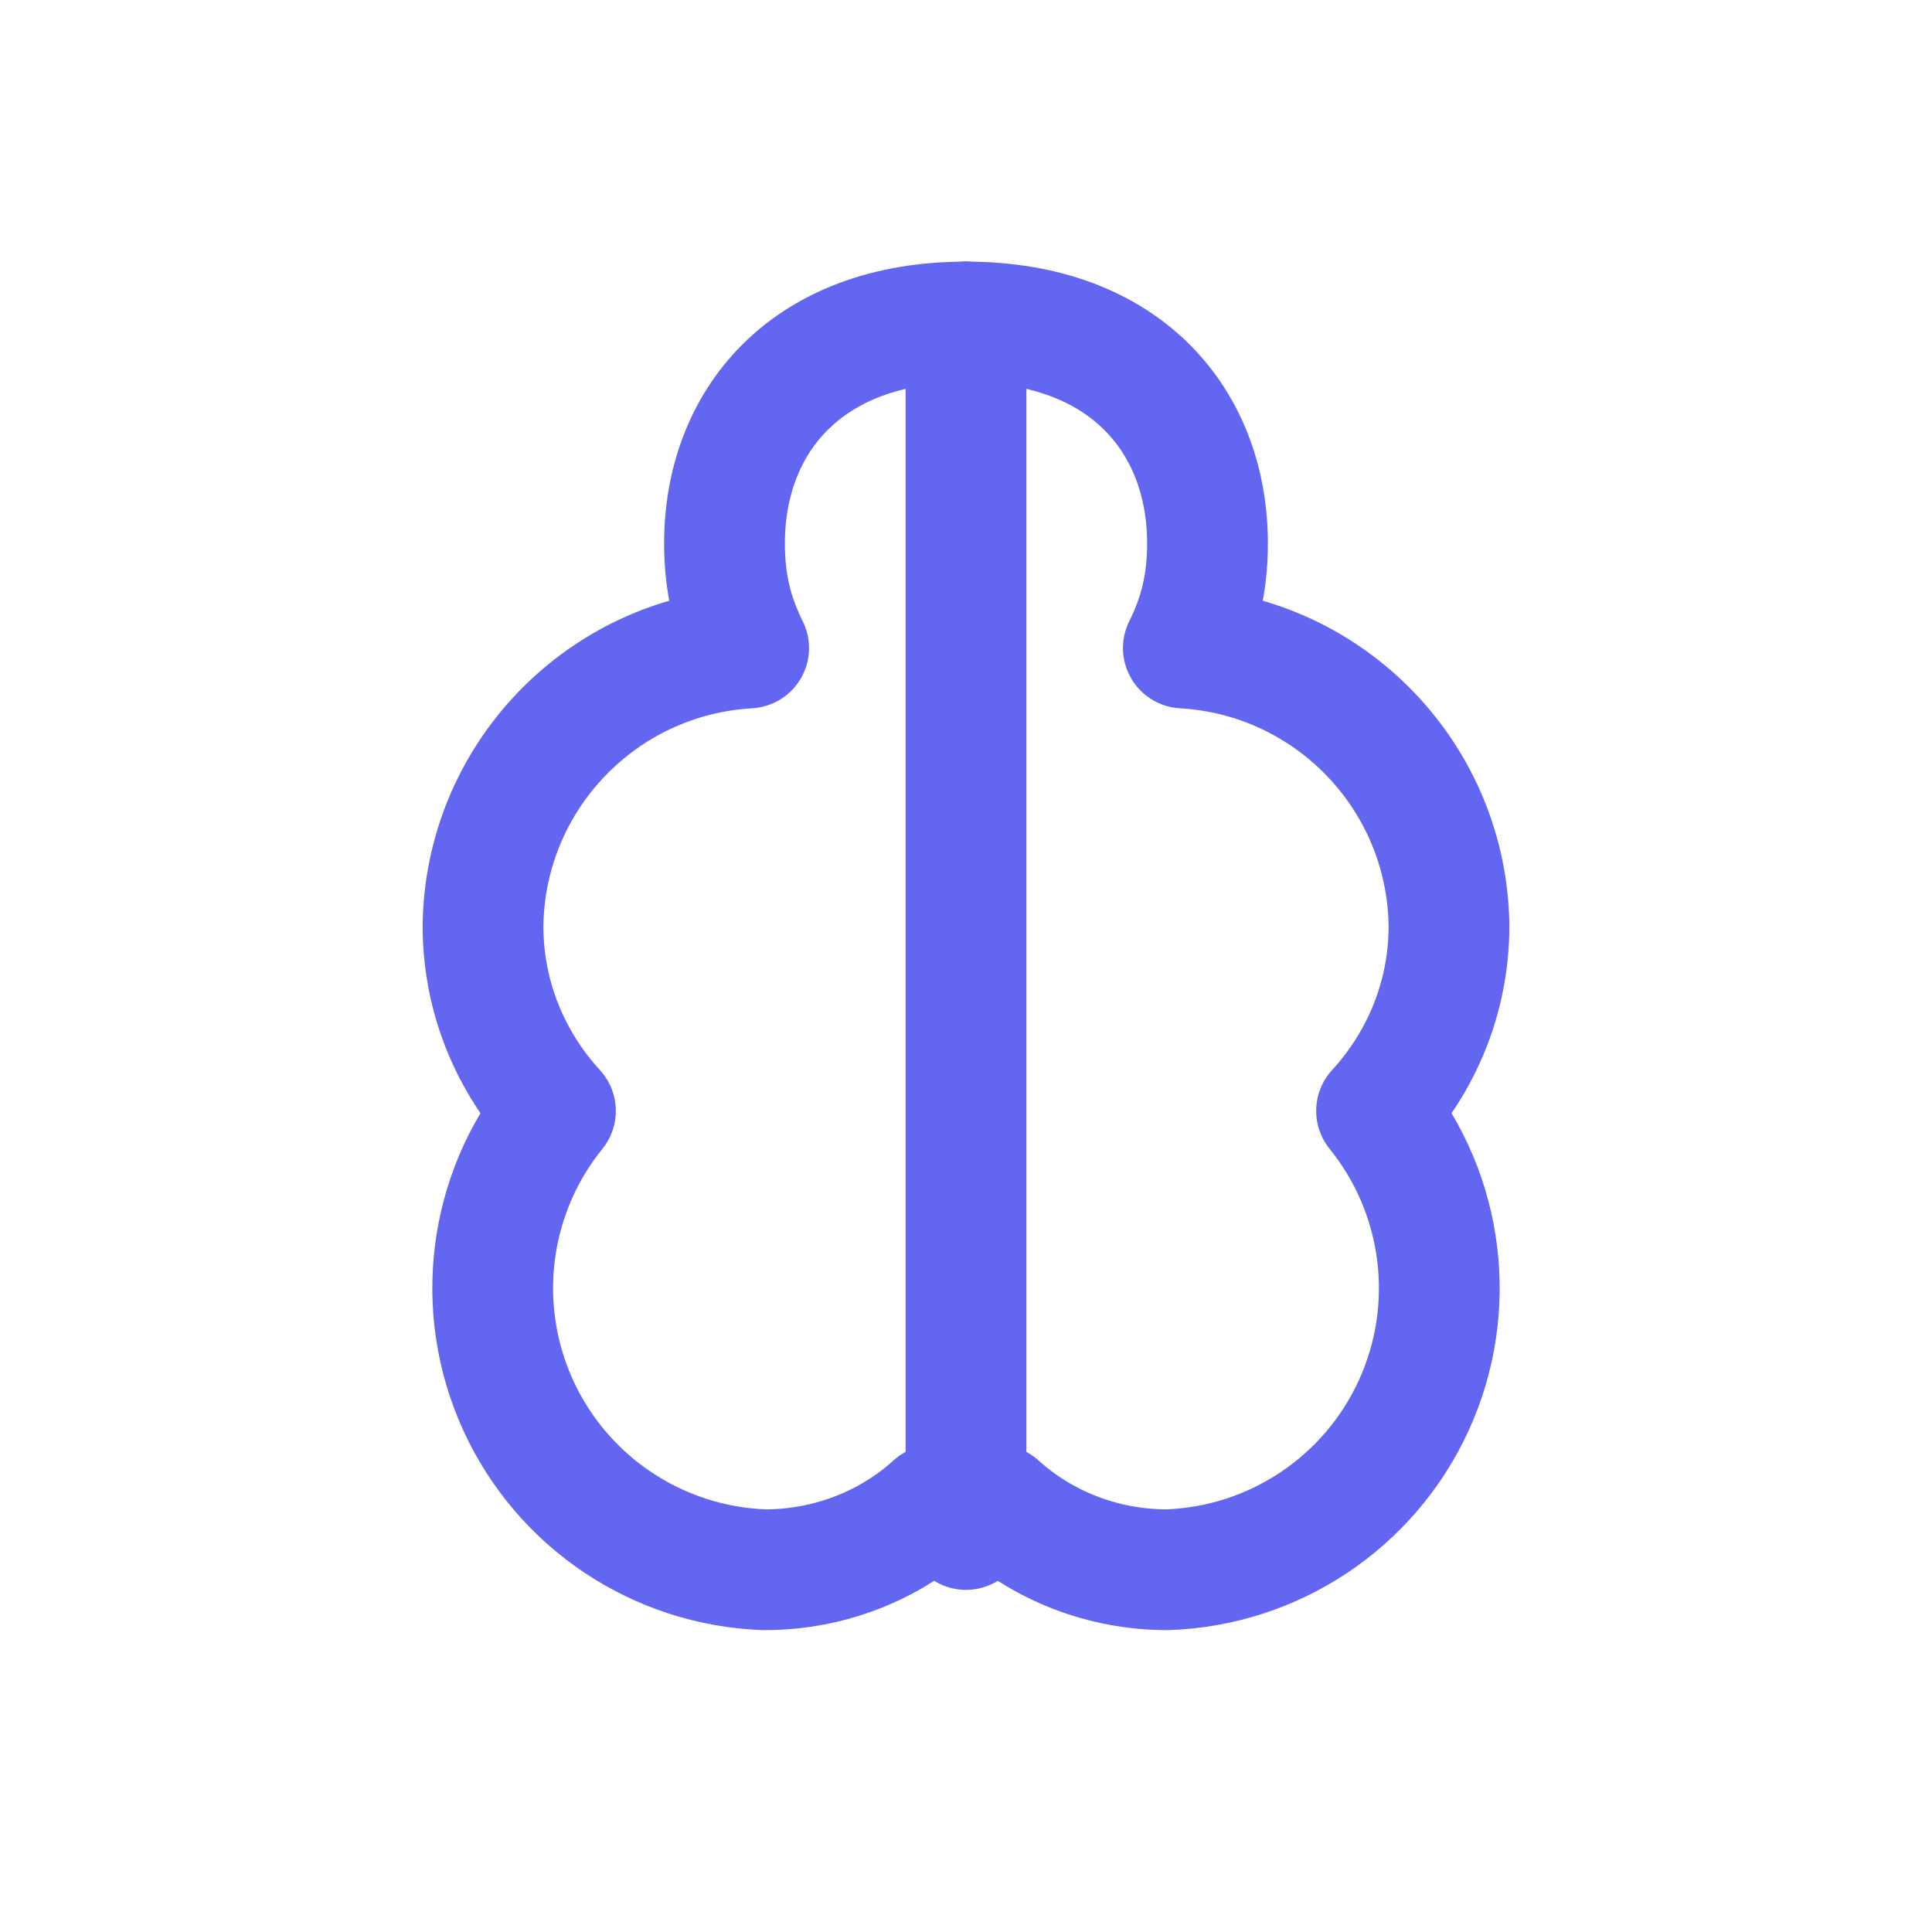
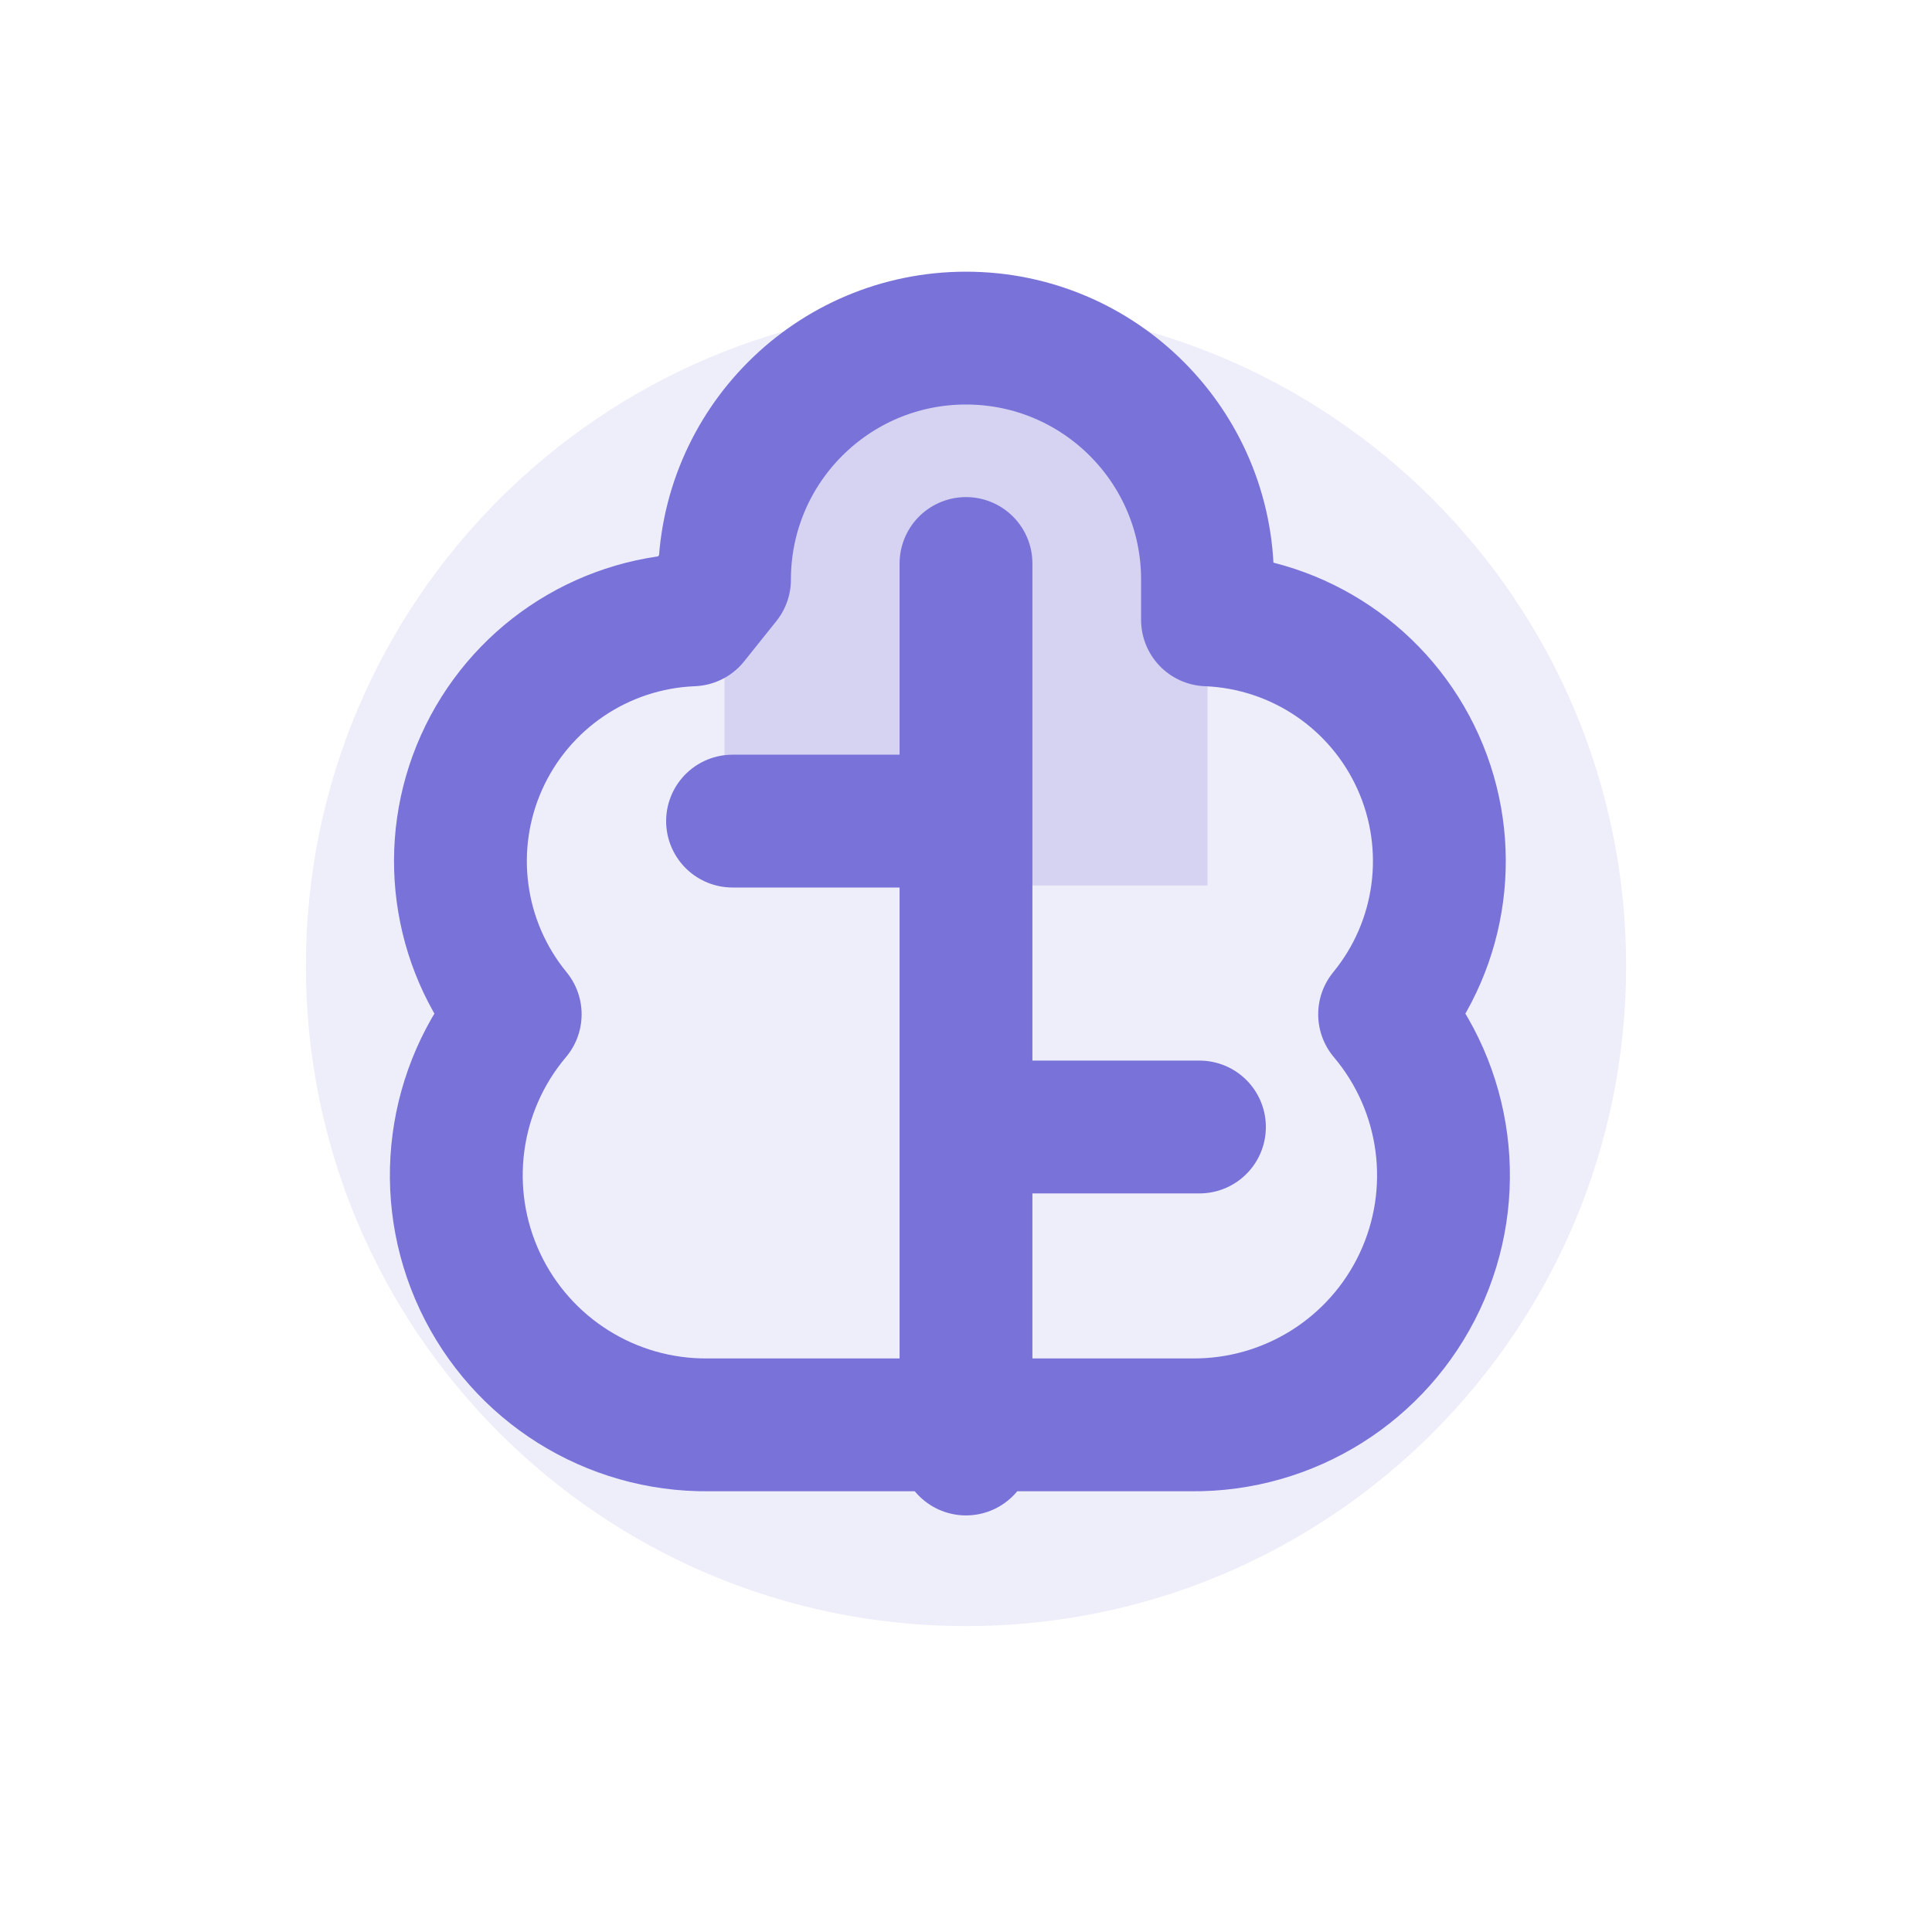
- <svg xmlns="http://www.w3.org/2000/svg" viewBox="0 0 48 48" width="48" height="48" fill="none" stroke="#6366F1" stroke-width="3" stroke-linecap="round" stroke-linejoin="round">
-   <path d="M24 8c-4 0-6 2.5-6 5.5 0 1 .2 1.8.6 2.6A7 7 0 0 0 12 23c0 1.8.7 3.4 1.8 4.6A7 7 0 0 0 19 39c1.6 0 3.1-.6 4.2-1.6" />
-   <path d="M24 8c4 0 6 2.5 6 5.5 0 1-.2 1.8-.6 2.6A7 7 0 0 1 36 23c0 1.8-.7 3.4-1.8 4.6A7 7 0 0 1 29 39c-1.6 0-3.1-.6-4.2-1.6" />
-   <path d="M24 8v30" />
+ <svg xmlns="http://www.w3.org/2000/svg" width="48" height="48" viewBox="0 0 24 24" color="#7972d8" fill="none" stroke="currentColor" stroke-width="1.65" stroke-linecap="round" stroke-linejoin="round">
+   <path d="M12 3.8a8.2 8.2 0 1 0 0 16.4 8.2 8.2 0 0 0 0-16.4Z" fill="#7972d8" opacity=".13" stroke="none" />
+   <path d="M9 8a3 3 0 0 1 6 0v3H9z" fill="#7972d8" opacity=".22" stroke="none" />
+   <path d="M9 7.2a3 3 0 0 1 6 0v.5a3 3 0 0 1 2.2 4.9 3.1 3.1 0 0 1-2.4 5.1h-6a3.1 3.1 0 0 1-2.4-5.1 3 3 0 0 1 2.2-4.9z" />
+   <path d="M12 7v11M9.1 10.2h2.5M12.5 14h2.4" />
</svg>
